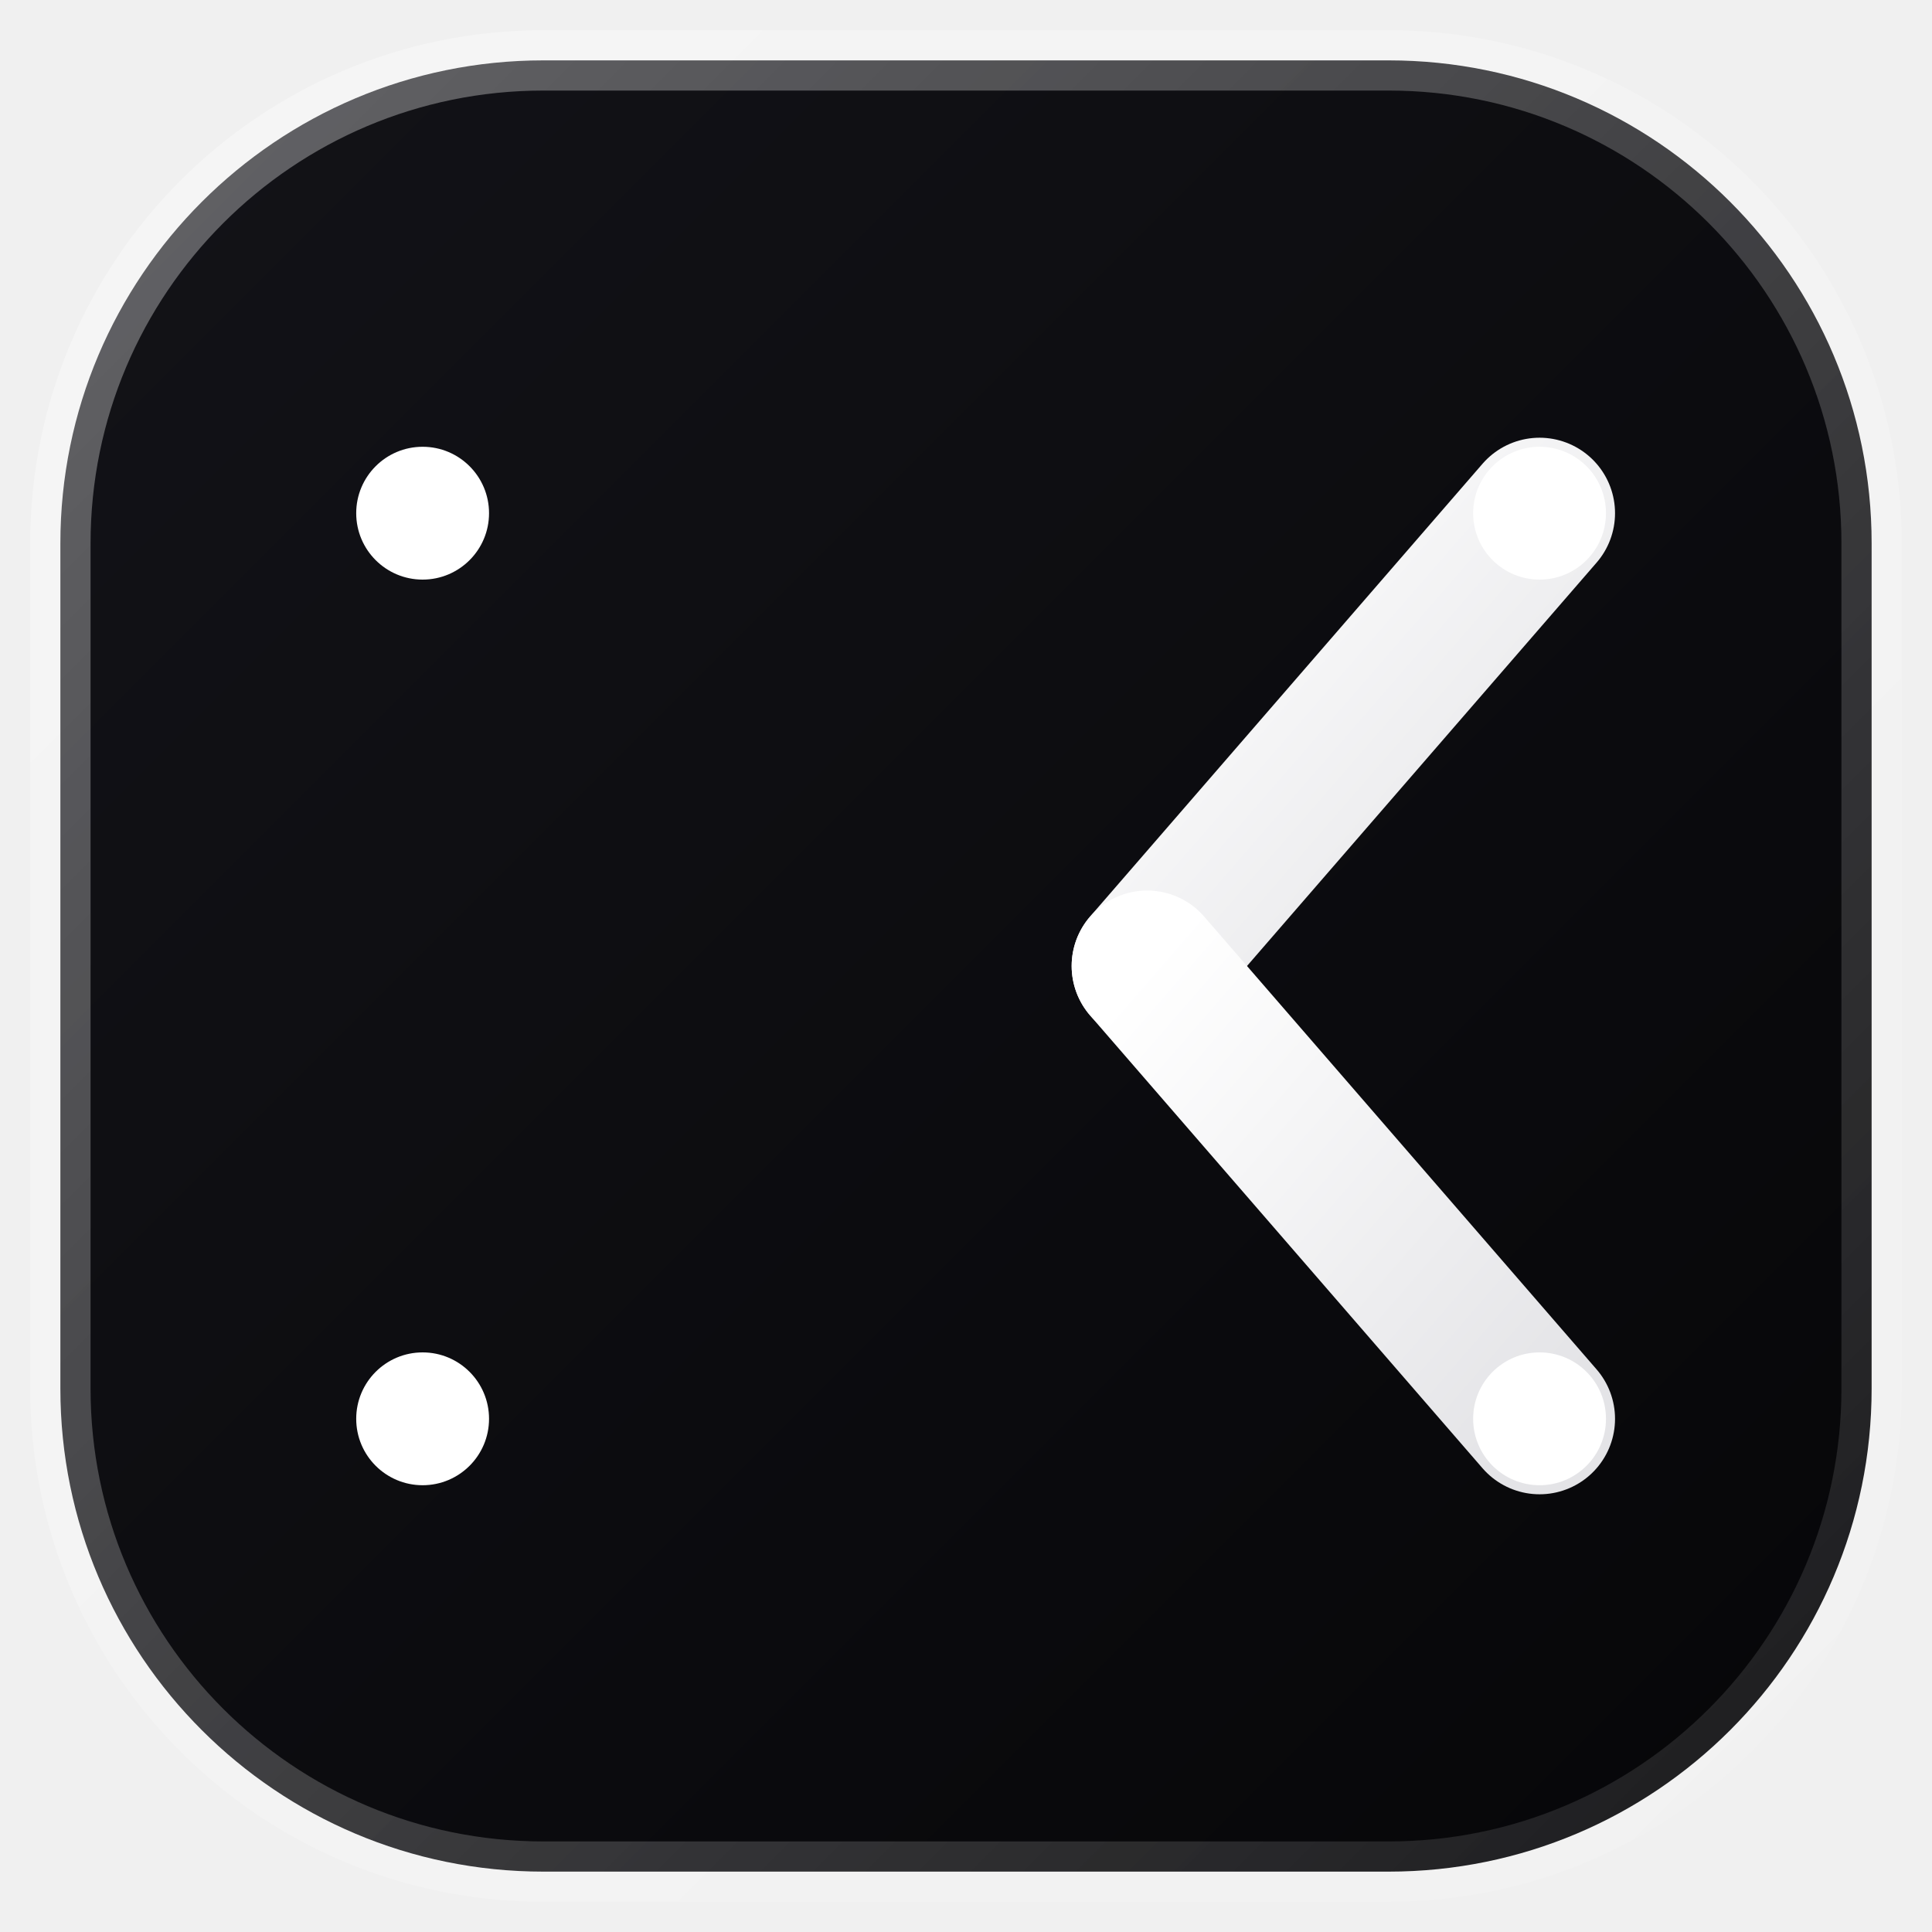
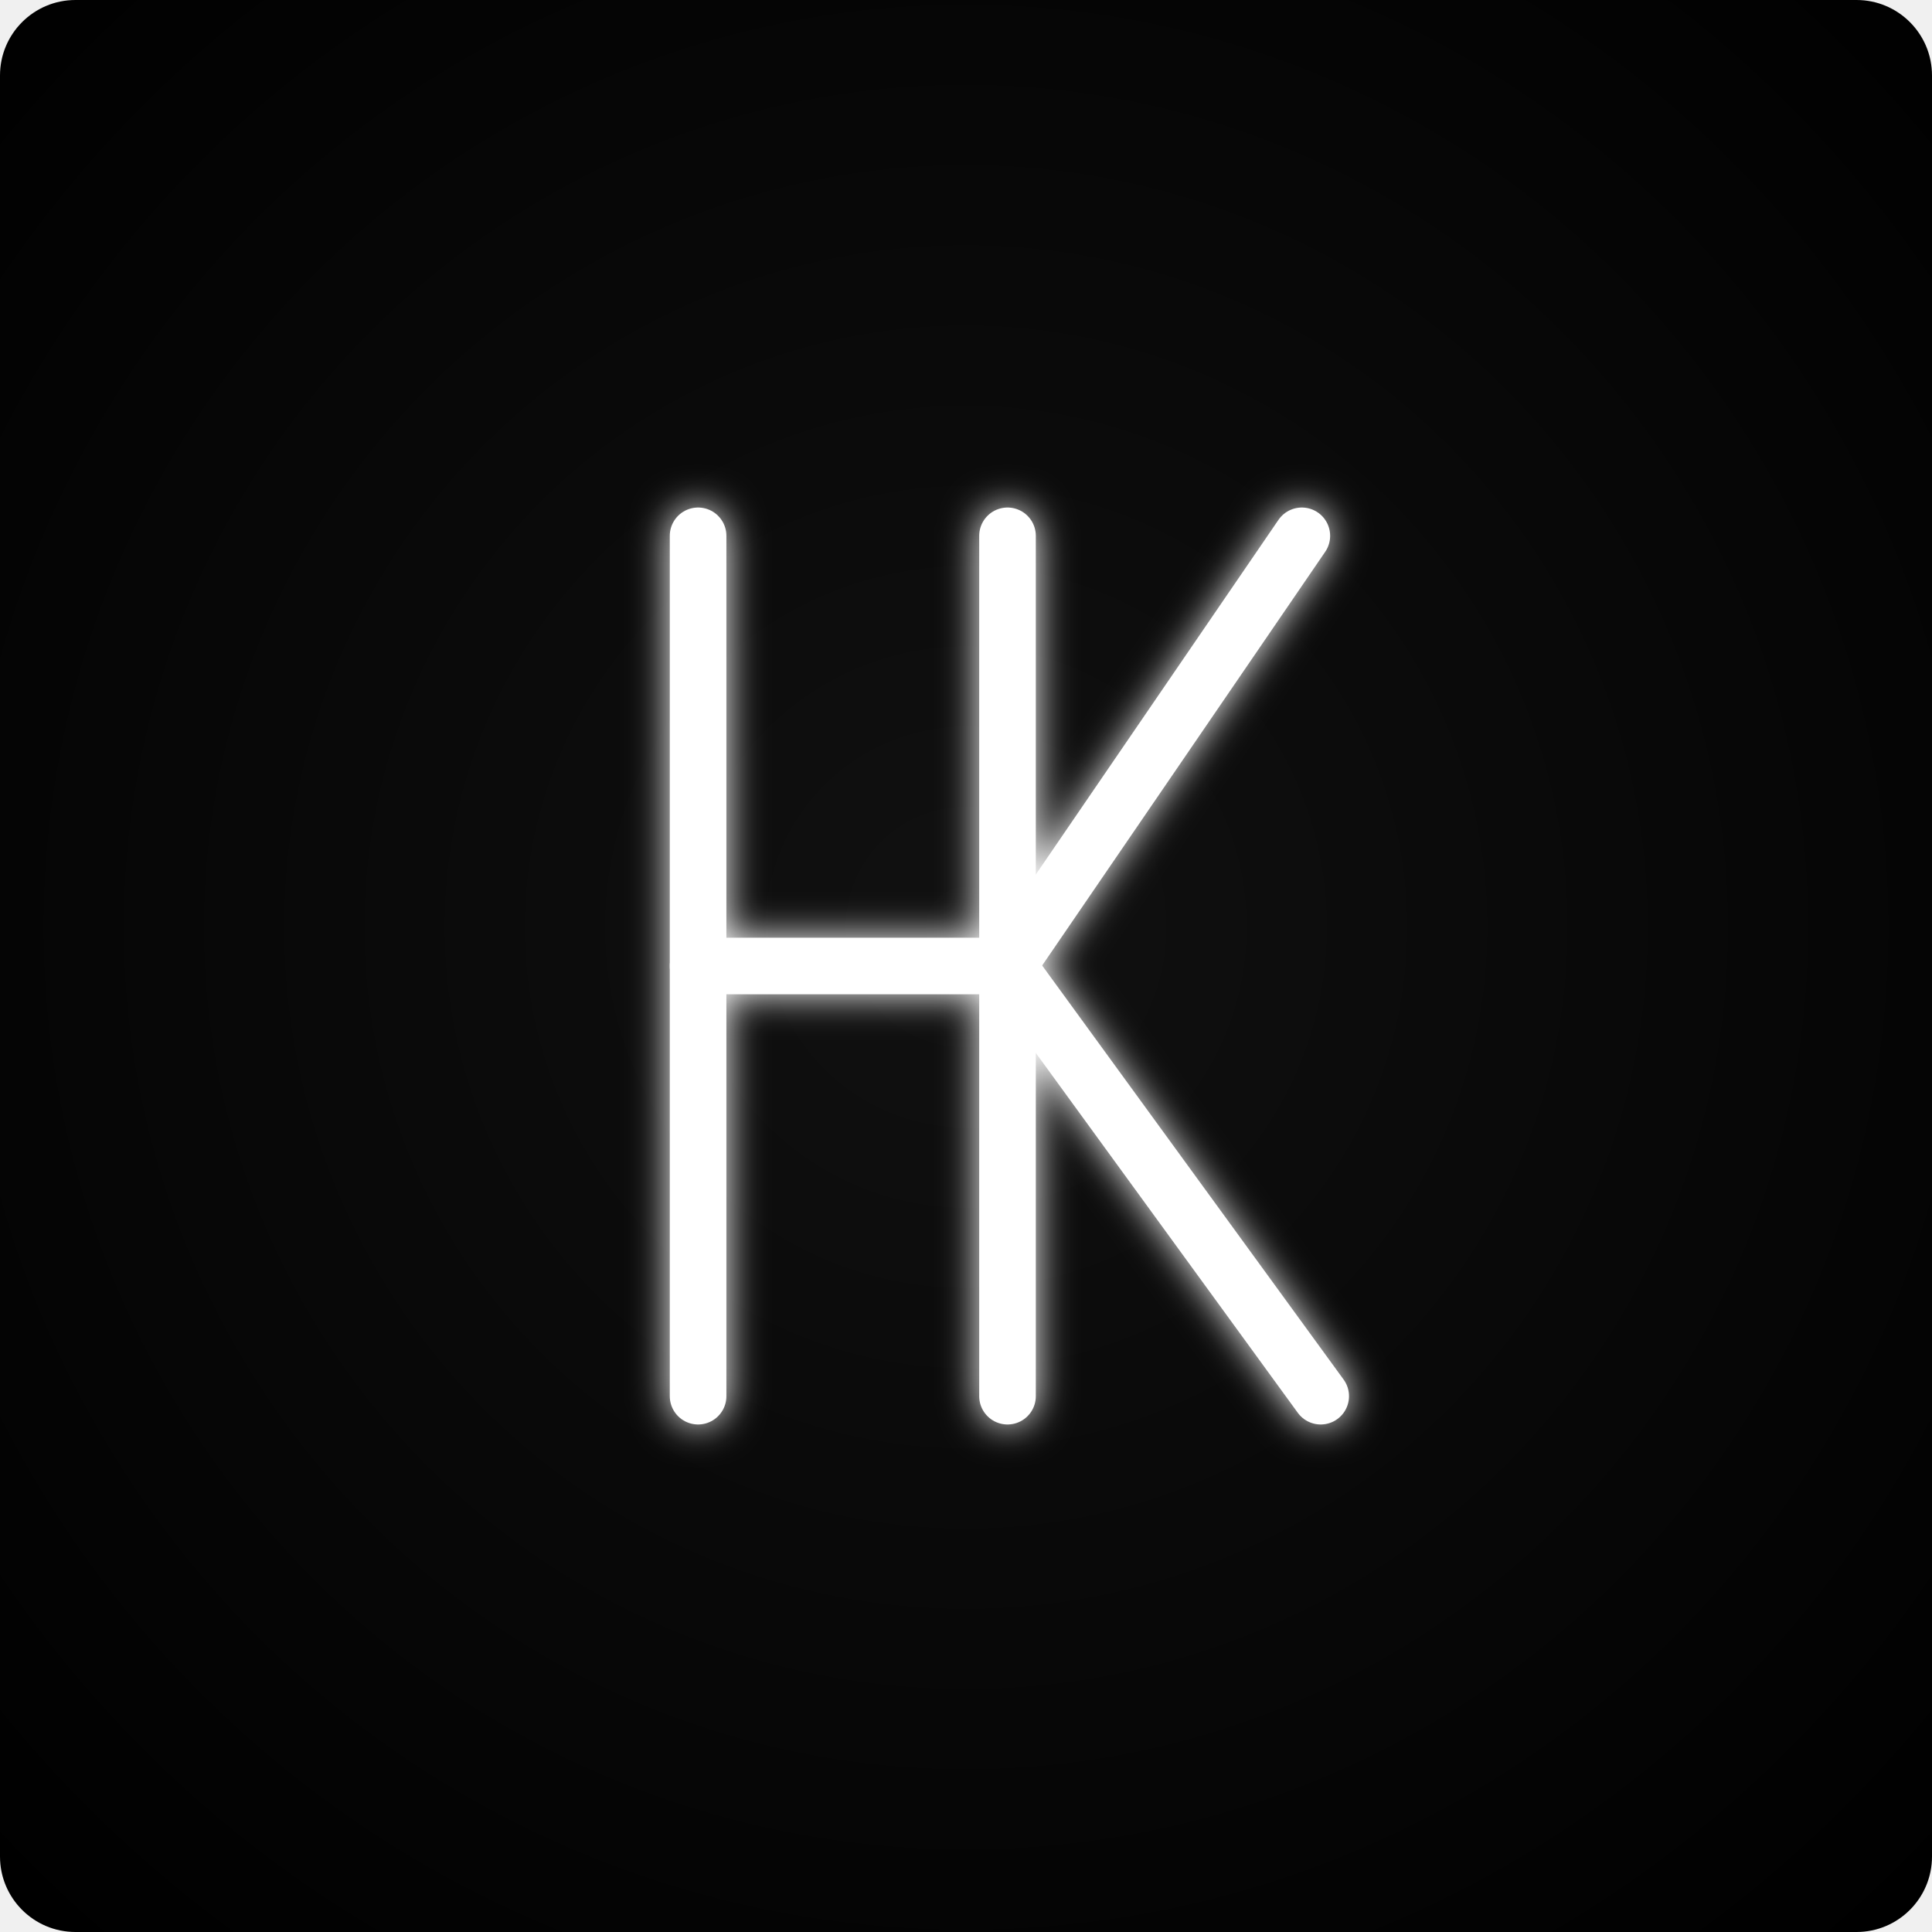
- <svg xmlns="http://www.w3.org/2000/svg" viewBox="0 0 64 64" width="64" height="64">
+ <svg xmlns="http://www.w3.org/2000/svg" width="512" height="512" viewBox="0 0 512 512">
  <defs>
-     <linearGradient id="bg" x1="0%" y1="0%" x2="100%" y2="100%">
-       <stop offset="0%" stop-color="#131318" />
-       <stop offset="100%" stop-color="#060608" />
-     </linearGradient>
-     <linearGradient id="border" x1="0%" y1="0%" x2="100%" y2="100%">
-       <stop offset="0%" stop-color="#ffffff" stop-opacity="0.35" />
-       <stop offset="100%" stop-color="#ffffff" stop-opacity="0.08" />
-     </linearGradient>
-     <linearGradient id="hk-accent" x1="0%" y1="0%" x2="100%" y2="100%">
-       <stop offset="0%" stop-color="#ffffff" />
-       <stop offset="100%" stop-color="#e4e4e7" />
-     </linearGradient>
+     <radialGradient id="bg" cx="50%" cy="48%" r="70%">
+       <stop offset="0%" stop-color="#111111" />
+       <stop offset="100%" stop-color="#000000" />
+     </radialGradient>
+     <filter id="glow" x="-50%" y="-50%" width="200%" height="200%">
+       <feGaussianBlur stdDeviation="5" result="blur" />
+       <feMerge>
+         <feMergeNode in="blur" />
+         <feMergeNode in="SourceGraphic" />
+       </feMerge>
+     </filter>
  </defs>
-   <rect x="2" y="2" width="60" height="60" rx="16" fill="url(#bg)" stroke="url(#border)" stroke-width="2" />
-   <g stroke="url(#hk-accent)" stroke-width="5" stroke-linecap="round" stroke-linejoin="round">
-     <line x1="14" y1="17" x2="14" y2="47" />
-     <line x1="14" y1="32" x2="28" y2="32" />
-     <line x1="28" y1="17" x2="28" y2="47" />
-     <line x1="38" y1="17" x2="38" y2="47" />
-     <line x1="38" y1="32" x2="51" y2="17" />
-     <line x1="38" y1="32" x2="51" y2="47" />
+   <rect width="512" height="512" rx="20" fill="url(#bg)" />
+   <g fill="none" stroke="#ffffff" stroke-width="15" stroke-linecap="round" stroke-linejoin="round" filter="url(#glow)">
+     <path d="M185 142 V370" />
+     <path d="M185 256 H267" />
+     <path d="M267 142 V370" />
+     <path d="M267 256 L345 142" />
+     <path d="M267 256 L350 370" />
  </g>
-   <circle cx="14" cy="17" r="2.2" fill="#ffffff" />
-   <circle cx="14" cy="47" r="2.2" fill="#ffffff" />
-   <circle cx="51" cy="17" r="2.2" fill="#ffffff" />
-   <circle cx="51" cy="47" r="2.2" fill="#ffffff" />
+   <g fill="none" stroke="#ffffff" stroke-width="11" stroke-linecap="round" stroke-linejoin="round">
+     <path d="M185 142 V370" />
+     <path d="M185 256 H267" />
+     <path d="M267 142 V370" />
+     <path d="M267 256 L345 142" />
+     <path d="M267 256 L350 370" />
+   </g>
+   <circle cx="345" cy="142" r="7" fill="#ffffff" />
+   <circle cx="350" cy="370" r="7" fill="#ffffff" />
</svg>
